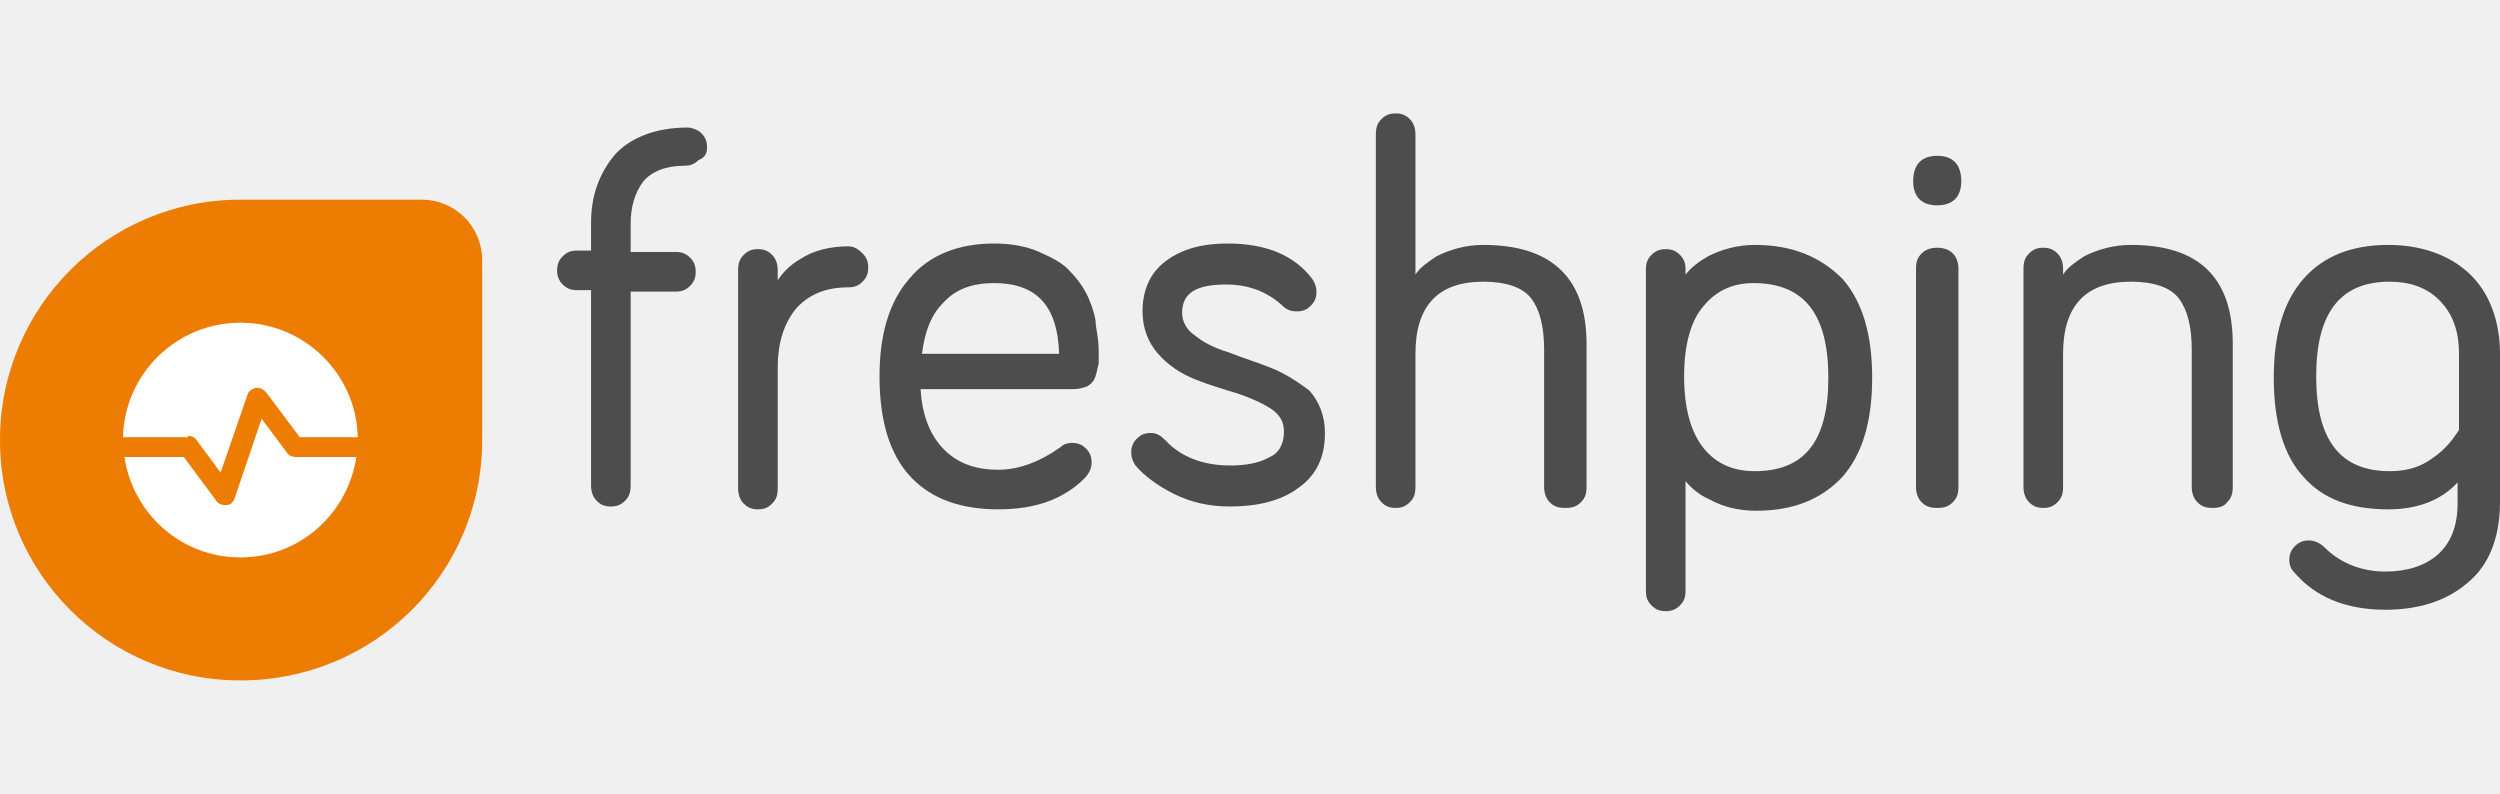
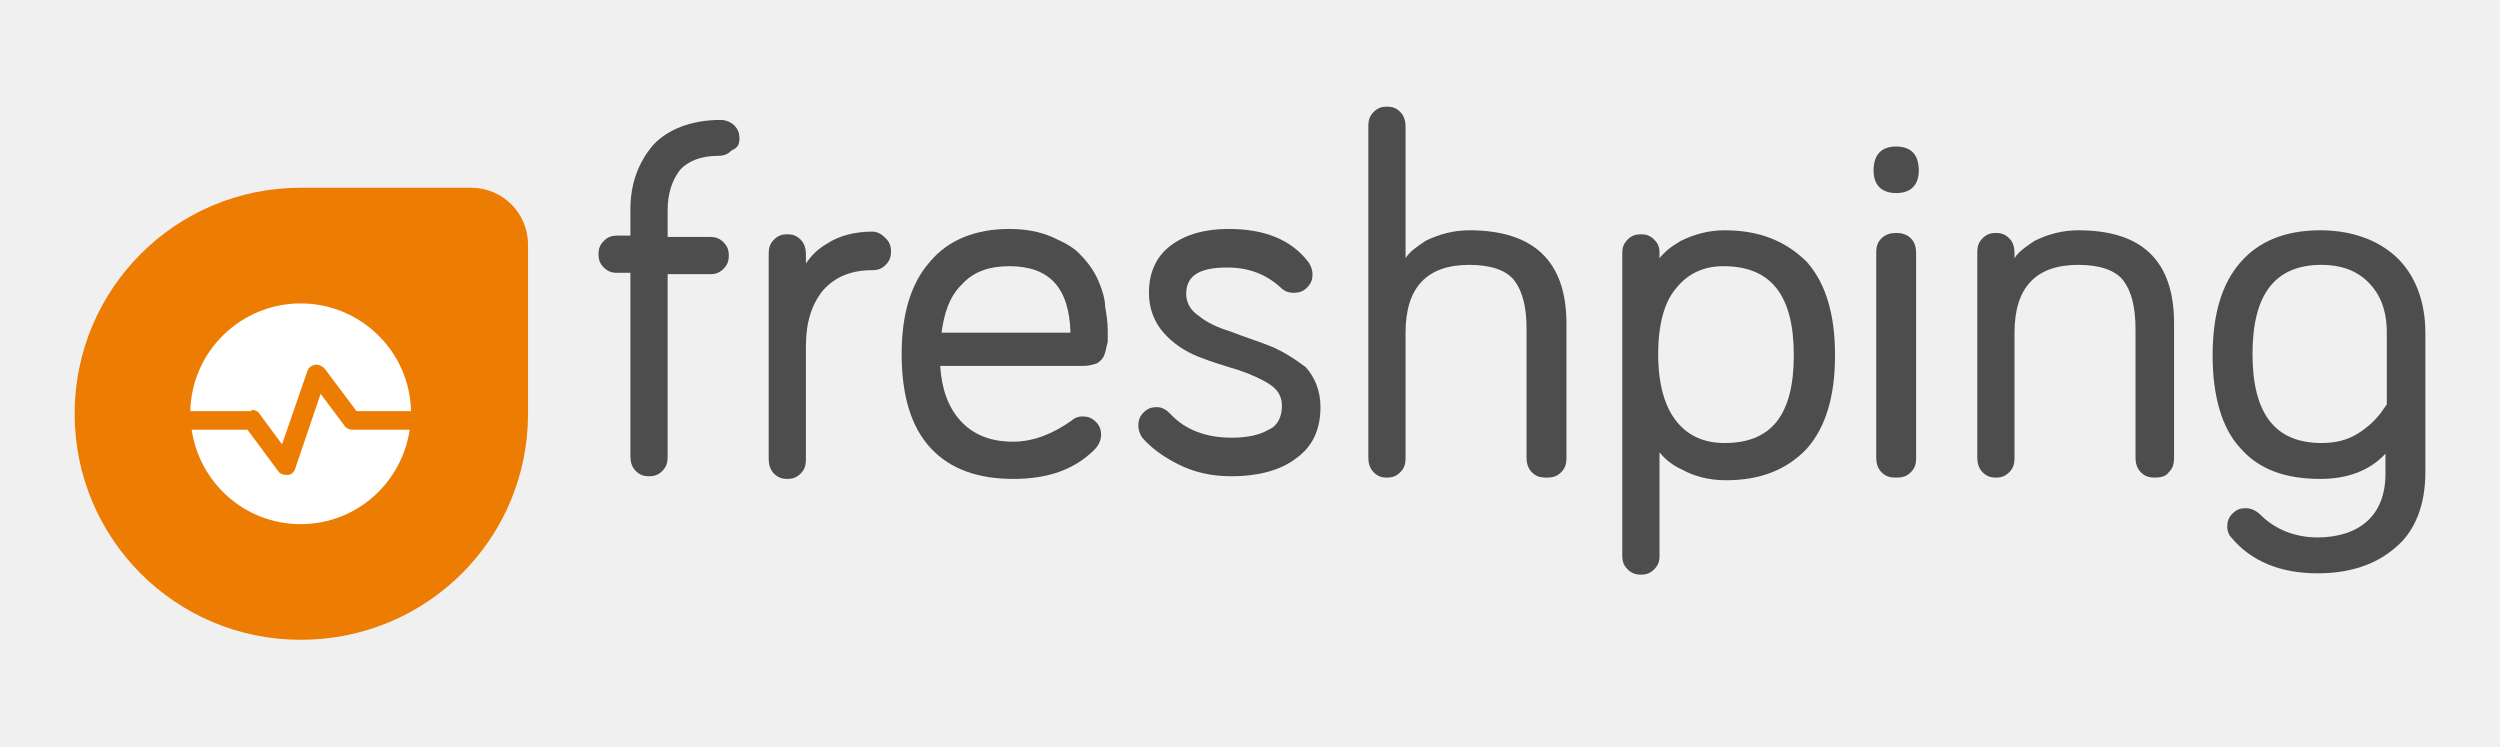
- <svg xmlns="http://www.w3.org/2000/svg" xmlns:xlink="http://www.w3.org/1999/xlink" height="70" width="220.448" id="Layer_1">
+ <svg xmlns="http://www.w3.org/2000/svg" xmlns:xlink="http://www.w3.org/1999/xlink" version="1.1" id="Layer_1" width="234.448" height="70">
+   <defs id="defs35" />
  <style id="style2">.st2{fill:#fff}.st3{fill:#4d4d4d}</style>
-   <path id="rect4" d="M-1532.5-449.2h1440v1768h-1440z" fill="none" />
-   <g transform="translate(0 20)" id="g14">
+   <path style="fill:none" d="M 7,-1708 H 1447 V 60 H 7 Z" id="rect4" />
+   <g id="g14" transform="translate(1539.5,-1238.8)">
    <g id="g12">
      <defs id="defs7">
-         <path id="SVGID_1_" d="M-1532.5-469.2h1440v1768h-1440z" />
+         <path d="m -1532.5,-469.2 h 1440 v 1768 h -1440 z" id="SVGID_1_" />
      </defs>
      <clipPath id="SVGID_2_">
-         <use height="100%" width="100%" id="use9" xlink:href="#SVGID_1_" overflow="visible" />
+         <use y="0" x="0" style="overflow:visible" overflow="visible" xlink:href="#SVGID_1_" id="use9" width="100%" height="100%" />
      </clipPath>
    </g>
  </g>
-   <g transform="translate(0 20)" id="g22">
+   <g id="g22" transform="translate(1539.5,-1238.8)">
    <defs id="defs17">
-       <path id="SVGID_3_" d="M-1532.5-469.2h1440v1768h-1440z" />
+       <path d="m -1532.5,-469.2 h 1440 v 1768 h -1440 z" id="SVGID_3_" />
    </defs>
    <clipPath id="SVGID_4_">
-       <use height="100%" width="100%" id="use19" xlink:href="#SVGID_3_" overflow="visible" />
+       <use y="0" x="0" style="overflow:visible" overflow="visible" xlink:href="#SVGID_3_" id="use19" width="100%" height="100%" />
    </clipPath>
  </g>
-   <g transform="translate(0 10.125) scale(1.24688)" id="g56">
+   <g id="g56" transform="matrix(1.24688,0,0,1.24688,6.999807,10.12474)">
    <g id="g32">
-       <path id="path24" d="M17 40C7.6 40 0 32.4 0 23S7.6 6 17 6h12.8c2.4 0 4.3 1.9 4.3 4.3V23c0 9.4-7.6 17-17.1 17z" fill="#ed7c02" />
+       <path style="fill:#ed7c02" d="M 17,40 C 7.6,40 0,32.4 0,23 0,13.6 7.6,6 17,6 h 12.8 c 2.4,0 4.3,1.9 4.3,4.3 V 23 c 0,9.4 -7.6,17 -17.1,17 z" id="path24" />
      <g id="g30">
-         <path id="path26" d="M13.3 22.7c.2 0 .5.1.6.3l1.7 2.3 1.9-5.5c.1-.3.3-.4.6-.5.3 0 .5.1.7.3l2.4 3.2h4.1c-.1-4.5-3.8-8.1-8.3-8.1-4.5 0-8.2 3.6-8.3 8.1h4.6z" class="st2" fill="#fff" />
-         <path id="path28" d="M20.9 24.2c-.2 0-.5-.1-.6-.3l-1.8-2.4-1.9 5.6c-.1.3-.3.5-.6.5h-.1c-.2 0-.5-.1-.6-.3L13 24.2H8.8c.6 4 4 7.1 8.2 7.1 4.2 0 7.6-3.1 8.2-7.1z" class="st2" fill="#fff" />
+         <path style="fill:#ffffff" class="st2" d="m 13.3,22.7 c 0.2,0 0.5,0.1 0.6,0.3 l 1.7,2.3 1.9,-5.5 c 0.1,-0.3 0.3,-0.4 0.6,-0.5 0.3,0 0.5,0.1 0.7,0.3 l 2.4,3.2 h 4.1 c -0.1,-4.5 -3.8,-8.1 -8.3,-8.1 -4.5,0 -8.2,3.6 -8.3,8.1 h 4.6 z" id="path26" />
+         <path style="fill:#ffffff" class="st2" d="m 20.9,24.2 c -0.2,0 -0.5,-0.1 -0.6,-0.3 l -1.8,-2.4 -1.9,5.6 c -0.1,0.3 -0.3,0.5 -0.6,0.5 h -0.1 c -0.2,0 -0.5,-0.1 -0.6,-0.3 L 13,24.2 H 8.8 c 0.6,4 4,7.1 8.2,7.1 4.2,0 7.6,-3.1 8.2,-7.1 z" id="path28" />
      </g>
    </g>
    <g id="g54">
-       <path id="path34" d="M48.6.9c-2.2 0-4 .7-5.1 1.9-1.1 1.3-1.7 2.9-1.7 4.8v2h-1c-.4 0-.7.1-1 .4-.3.3-.4.6-.4 1s.1.7.4 1c.3.3.6.4 1 .4h1v13.8c0 .4.1.8.4 1.1.3.3.6.4 1 .4s.7-.1 1-.4c.3-.3.4-.6.4-1.1V12.5h3.2c.4 0 .7-.1 1-.4.3-.3.4-.6.4-1s-.1-.7-.4-1c-.3-.3-.6-.4-1-.4h-3.2v-2c0-1.2.3-2.2.9-3 .6-.7 1.6-1.1 2.9-1.1.4 0 .7-.1 1-.4.5-.2.6-.5.6-.9s-.1-.7-.4-1c-.2-.2-.6-.4-1-.4z" class="st3" fill="#4d4d4d" />
-       <path id="path36" d="M60 9.3c-1.3 0-2.5.3-3.4.9-.7.4-1.2.9-1.6 1.5V11c0-.4-.1-.8-.4-1.1-.3-.3-.6-.4-1-.4s-.7.1-1 .4c-.3.3-.4.6-.4 1.1v15.4c0 .4.1.8.4 1.1.3.3.6.4 1 .4s.7-.1 1-.4c.3-.3.4-.6.4-1.1v-8.5c0-1.7.4-3.1 1.3-4.2.9-1 2.1-1.5 3.7-1.5.4 0 .7-.1 1-.4.3-.3.4-.6.4-1s-.1-.7-.4-1c-.3-.3-.6-.5-1-.5z" class="st3" fill="#4d4d4d" />
-       <path id="path38" d="M77 13c-.3-.7-.8-1.4-1.3-1.9-.5-.6-1.3-1-2.2-1.4-.9-.4-2-.6-3.2-.6-2.5 0-4.6.8-6 2.5-1.4 1.6-2.1 3.9-2.1 6.9 0 3.1.7 5.5 2.2 7.1 1.5 1.6 3.6 2.3 6.2 2.3s4.6-.7 6.1-2.2c.3-.3.5-.7.5-1.1 0-.4-.1-.7-.4-1-.3-.3-.6-.4-1-.4-.3 0-.6.1-.8.3-1.4 1-2.9 1.6-4.4 1.6-1.7 0-3-.5-4-1.6-.9-1-1.4-2.4-1.5-4.1h10.8c.4 0 .7-.1 1-.2.3-.2.5-.4.6-.8.1-.3.1-.5.2-.8v-.9c0-.6-.1-1.2-.2-1.8 0-.5-.2-1.2-.5-1.9zm-6.7-1.1c3 0 4.5 1.6 4.6 5h-9.7c.2-1.5.6-2.7 1.5-3.6.9-1 2.1-1.4 3.6-1.4z" class="st3" fill="#4d4d4d" />
-       <path id="path40" d="M89.9 17.9c-1-.4-2-.7-3-1.1-1-.3-1.8-.7-2.4-1.2-.6-.4-.9-1-.9-1.6 0-1.4 1-2 3.1-2 1.6 0 2.9.5 4 1.5.3.3.6.4 1 .4s.7-.1 1-.4c.3-.3.4-.6.4-1 0-.3-.1-.6-.3-.9-1.3-1.7-3.3-2.5-6-2.5-1.8 0-3.2.4-4.3 1.2-1.1.8-1.7 2-1.7 3.6 0 1.2.4 2.2 1.1 3 .7.8 1.6 1.4 2.6 1.8 1 .4 2 .7 3 1 .9.3 1.8.7 2.4 1.1.6.4.9.9.9 1.6 0 .8-.3 1.5-1 1.8-.7.4-1.6.6-2.8.6-1.9 0-3.5-.6-4.6-1.8-.3-.3-.6-.5-1-.5s-.7.1-1 .4c-.3.3-.4.6-.4 1 0 .3.1.6.3.9.6.7 1.5 1.4 2.7 2 1.2.6 2.5.9 4 .9 1.9 0 3.6-.4 4.8-1.3 1.3-.9 1.9-2.2 1.9-3.9 0-1.2-.4-2.2-1.1-3-.8-.6-1.7-1.2-2.7-1.6z" class="st3" fill="#4d4d4d" />
-       <path id="path42" d="M104.9 9.2c-1.2 0-2.3.3-3.3.8-.6.4-1.2.8-1.5 1.3V1.4c0-.4-.1-.8-.4-1.1-.3-.3-.6-.4-1-.4s-.7.1-1 .4c-.3.3-.4.6-.4 1.1v24.9c0 .4.1.8.4 1.1.3.3.6.4 1 .4s.7-.1 1-.4c.3-.3.4-.6.4-1.1v-9.4c0-3.4 1.6-5.1 4.8-5.1 1.6 0 2.8.4 3.4 1.2.6.8.9 2 .9 3.6v9.7c0 .4.1.8.4 1.1.3.3.6.4 1.1.4.5 0 .8-.1 1.1-.4.3-.3.4-.6.4-1.1V16.2c0-4.7-2.5-7-7.3-7z" class="st3" fill="#4d4d4d" />
-       <path id="path44" d="M124.1 9.2c-1.2 0-2.3.3-3.3.8-.7.4-1.2.8-1.6 1.3v-.4c0-.4-.1-.7-.4-1-.3-.3-.6-.4-1-.4s-.7.1-1 .4c-.3.3-.4.6-.4 1v22.8c0 .4.1.7.4 1 .3.3.6.4 1 .4s.7-.1 1-.4c.3-.3.4-.6.4-1v-7.8c.4.5 1 1 1.7 1.3.9.5 2 .8 3.3.8 2.6 0 4.6-.8 6.1-2.4 1.4-1.6 2.1-3.9 2.1-7s-.7-5.4-2.1-7c-1.6-1.6-3.6-2.4-6.2-2.4zm0 16c-1.5 0-2.7-.5-3.6-1.6-.9-1.1-1.4-2.8-1.4-5.1s.5-4 1.4-5c.9-1.1 2.1-1.6 3.5-1.6 3.6 0 5.3 2.2 5.3 6.7s-1.7 6.6-5.2 6.6z" class="st3" fill="#4d4d4d" />
-       <path id="path46" d="M137 2.9c-1.1 0-1.7.6-1.7 1.8 0 1.1.6 1.7 1.7 1.7s1.7-.6 1.7-1.7c0-1.2-.6-1.8-1.7-1.8z" class="st3" fill="#4d4d4d" />
-       <path id="path48" d="M137 9.4c-.4 0-.8.1-1.1.4-.3.3-.4.6-.4 1.1v15.4c0 .4.1.8.4 1.1.3.3.6.4 1.1.4.5 0 .8-.1 1.1-.4.3-.3.4-.6.4-1.1V10.9c0-.4-.1-.8-.4-1.1-.3-.3-.7-.4-1.1-.4z" class="st3" fill="#4d4d4d" />
-       <path id="path50" d="M150.7 9.2c-1.2 0-2.3.3-3.3.8-.6.4-1.2.8-1.5 1.3v-.4c0-.4-.1-.8-.4-1.1-.3-.3-.6-.4-1-.4s-.7.1-1 .4c-.3.3-.4.6-.4 1.1v15.4c0 .4.1.8.4 1.1.3.3.6.4 1 .4s.7-.1 1-.4c.3-.3.4-.6.4-1.1v-9.4c0-3.4 1.6-5.1 4.8-5.1 1.6 0 2.8.4 3.4 1.2.6.8.9 2 .9 3.6v9.7c0 .4.1.8.4 1.1.3.3.6.4 1.1.4.4 0 .8-.1 1-.4.3-.3.4-.6.4-1.1V16.2c0-4.7-2.4-7-7.2-7z" class="st3" fill="#4d4d4d" />
-       <path id="path52" d="M174.6 11.2c-1.4-1.3-3.4-2-5.7-2-2.6 0-4.6.8-6 2.4-1.4 1.6-2.1 3.9-2.1 7s.7 5.5 2.1 7c1.4 1.6 3.4 2.3 6 2.3 2 0 3.7-.6 4.9-1.9v1.5c0 1.6-.5 2.8-1.4 3.6-.9.8-2.2 1.2-3.7 1.2-1.7 0-3.2-.6-4.3-1.7-.3-.3-.7-.5-1.1-.5-.4 0-.7.1-1 .4-.3.3-.4.6-.4 1 0 .3.1.6.3.8 1.5 1.8 3.7 2.7 6.5 2.7 2.3 0 4.3-.6 5.8-1.9 1.5-1.2 2.3-3.2 2.3-5.7V16.9c0-2.4-.8-4.4-2.2-5.7zm-2.9 13.3c-.8.5-1.7.7-2.7.7-3.5 0-5.2-2.2-5.2-6.7s1.7-6.7 5.2-6.7c1.4 0 2.6.4 3.5 1.3.9.9 1.4 2.1 1.4 3.8v5.4l-.5.7c-.4.5-.9 1-1.7 1.5z" class="st3" fill="#4d4d4d" />
+       <path style="fill:#4d4d4d" class="st3" d="m 48.6,0.9 c -2.2,0 -4,0.7 -5.1,1.9 -1.1,1.3 -1.7,2.9 -1.7,4.8 v 2 h -1 c -0.4,0 -0.7,0.1 -1,0.4 -0.3,0.3 -0.4,0.6 -0.4,1 0,0.4 0.1,0.7 0.4,1 0.3,0.3 0.6,0.4 1,0.4 h 1 v 13.8 c 0,0.4 0.1,0.8 0.4,1.1 0.3,0.3 0.6,0.4 1,0.4 0.4,0 0.7,-0.1 1,-0.4 0.3,-0.3 0.4,-0.6 0.4,-1.1 V 12.5 h 3.2 c 0.4,0 0.7,-0.1 1,-0.4 0.3,-0.3 0.4,-0.6 0.4,-1 0,-0.4 -0.1,-0.7 -0.4,-1 -0.3,-0.3 -0.6,-0.4 -1,-0.4 h -3.2 v -2 c 0,-1.2 0.3,-2.2 0.9,-3 0.6,-0.7 1.6,-1.1 2.9,-1.1 0.4,0 0.7,-0.1 1,-0.4 C 49.9,3 50,2.7 50,2.3 50,1.9 49.9,1.6 49.6,1.3 49.4,1.1 49,0.9 48.6,0.9 Z" id="path34" />
+       <path style="fill:#4d4d4d" class="st3" d="m 60,9.3 c -1.3,0 -2.5,0.3 -3.4,0.9 -0.7,0.4 -1.2,0.9 -1.6,1.5 V 11 C 55,10.6 54.9,10.2 54.6,9.9 54.3,9.6 54,9.5 53.6,9.5 c -0.4,0 -0.7,0.1 -1,0.4 -0.3,0.3 -0.4,0.6 -0.4,1.1 v 15.4 c 0,0.4 0.1,0.8 0.4,1.1 0.3,0.3 0.6,0.4 1,0.4 0.4,0 0.7,-0.1 1,-0.4 0.3,-0.3 0.4,-0.6 0.4,-1.1 v -8.5 c 0,-1.7 0.4,-3.1 1.3,-4.2 0.9,-1 2.1,-1.5 3.7,-1.5 0.4,0 0.7,-0.1 1,-0.4 0.3,-0.3 0.4,-0.6 0.4,-1 0,-0.4 -0.1,-0.7 -0.4,-1 C 60.7,9.5 60.4,9.3 60,9.3 Z" id="path36" />
+       <path style="fill:#4d4d4d" class="st3" d="m 77,13 c -0.3,-0.7 -0.8,-1.4 -1.3,-1.9 -0.5,-0.6 -1.3,-1 -2.2,-1.4 -0.9,-0.4 -2,-0.6 -3.2,-0.6 -2.5,0 -4.6,0.8 -6,2.5 -1.4,1.6 -2.1,3.9 -2.1,6.9 0,3.1 0.7,5.5 2.2,7.1 1.5,1.6 3.6,2.3 6.2,2.3 2.6,0 4.6,-0.7 6.1,-2.2 0.3,-0.3 0.5,-0.7 0.5,-1.1 0,-0.4 -0.1,-0.7 -0.4,-1 -0.3,-0.3 -0.6,-0.4 -1,-0.4 -0.3,0 -0.6,0.1 -0.8,0.3 -1.4,1 -2.9,1.6 -4.4,1.6 -1.7,0 -3,-0.5 -4,-1.6 -0.9,-1 -1.4,-2.4 -1.5,-4.1 h 10.8 c 0.4,0 0.7,-0.1 1,-0.2 0.3,-0.2 0.5,-0.4 0.6,-0.8 0.1,-0.3 0.1,-0.5 0.2,-0.8 v -0.9 c 0,-0.6 -0.1,-1.2 -0.2,-1.8 0,-0.5 -0.2,-1.2 -0.5,-1.9 z m -6.7,-1.1 c 3,0 4.5,1.6 4.6,5 h -9.7 c 0.2,-1.5 0.6,-2.7 1.5,-3.6 0.9,-1 2.1,-1.4 3.6,-1.4 z" id="path38" />
+       <path style="fill:#4d4d4d" class="st3" d="m 89.9,17.9 c -1,-0.4 -2,-0.7 -3,-1.1 -1,-0.3 -1.8,-0.7 -2.4,-1.2 -0.6,-0.4 -0.9,-1 -0.9,-1.6 0,-1.4 1,-2 3.1,-2 1.6,0 2.9,0.5 4,1.5 0.3,0.3 0.6,0.4 1,0.4 0.4,0 0.7,-0.1 1,-0.4 0.3,-0.3 0.4,-0.6 0.4,-1 0,-0.3 -0.1,-0.6 -0.3,-0.9 -1.3,-1.7 -3.3,-2.5 -6,-2.5 -1.8,0 -3.2,0.4 -4.3,1.2 -1.1,0.8 -1.7,2 -1.7,3.6 0,1.2 0.4,2.2 1.1,3 0.7,0.8 1.6,1.4 2.6,1.8 1,0.4 2,0.7 3,1 0.9,0.3 1.8,0.7 2.4,1.1 0.6,0.4 0.9,0.9 0.9,1.6 0,0.8 -0.3,1.5 -1,1.8 -0.7,0.4 -1.6,0.6 -2.8,0.6 -1.9,0 -3.5,-0.6 -4.6,-1.8 -0.3,-0.3 -0.6,-0.5 -1,-0.5 -0.4,0 -0.7,0.1 -1,0.4 -0.3,0.3 -0.4,0.6 -0.4,1 0,0.3 0.1,0.6 0.3,0.9 0.6,0.7 1.5,1.4 2.7,2 1.2,0.6 2.5,0.9 4,0.9 1.9,0 3.6,-0.4 4.8,-1.3 1.3,-0.9 1.9,-2.2 1.9,-3.9 0,-1.2 -0.4,-2.2 -1.1,-3 -0.8,-0.6 -1.7,-1.2 -2.7,-1.6 z" id="path40" />
+       <path style="fill:#4d4d4d" class="st3" d="m 104.9,9.2 c -1.2,0 -2.3,0.3 -3.3,0.8 -0.6,0.4 -1.2,0.8 -1.5,1.3 V 1.4 C 100.1,1 100,0.6 99.7,0.3 99.4,0 99.1,-0.1 98.7,-0.1 98.3,-0.1 98,0 97.7,0.3 97.4,0.6 97.3,0.9 97.3,1.4 v 24.9 c 0,0.4 0.1,0.8 0.4,1.1 0.3,0.3 0.6,0.4 1,0.4 0.4,0 0.7,-0.1 1,-0.4 0.3,-0.3 0.4,-0.6 0.4,-1.1 v -9.4 c 0,-3.4 1.6,-5.1 4.8,-5.1 1.6,0 2.8,0.4 3.4,1.2 0.6,0.8 0.9,2 0.9,3.6 v 9.7 c 0,0.4 0.1,0.8 0.4,1.1 0.3,0.3 0.6,0.4 1.1,0.4 0.5,0 0.8,-0.1 1.1,-0.4 0.3,-0.3 0.4,-0.6 0.4,-1.1 V 16.2 c 0,-4.7 -2.5,-7 -7.3,-7 z" id="path42" />
+       <path style="fill:#4d4d4d" class="st3" d="m 124.1,9.2 c -1.2,0 -2.3,0.3 -3.3,0.8 -0.7,0.4 -1.2,0.8 -1.6,1.3 v -0.4 c 0,-0.4 -0.1,-0.7 -0.4,-1 -0.3,-0.3 -0.6,-0.4 -1,-0.4 -0.4,0 -0.7,0.1 -1,0.4 -0.3,0.3 -0.4,0.6 -0.4,1 v 22.8 c 0,0.4 0.1,0.7 0.4,1 0.3,0.3 0.6,0.4 1,0.4 0.4,0 0.7,-0.1 1,-0.4 0.3,-0.3 0.4,-0.6 0.4,-1 v -7.8 c 0.4,0.5 1,1 1.7,1.3 0.9,0.5 2,0.8 3.3,0.8 2.6,0 4.6,-0.8 6.1,-2.4 1.4,-1.6 2.1,-3.9 2.1,-7 0,-3.1 -0.7,-5.4 -2.1,-7 -1.6,-1.6 -3.6,-2.4 -6.2,-2.4 z m 0,16 c -1.5,0 -2.7,-0.5 -3.6,-1.6 -0.9,-1.1 -1.4,-2.8 -1.4,-5.1 0,-2.3 0.5,-4 1.4,-5 0.9,-1.1 2.1,-1.6 3.5,-1.6 3.6,0 5.3,2.2 5.3,6.7 0,4.5 -1.7,6.6 -5.2,6.6 z" id="path44" />
+       <path style="fill:#4d4d4d" class="st3" d="m 137,2.9 c -1.1,0 -1.7,0.6 -1.7,1.8 0,1.1 0.6,1.7 1.7,1.7 1.1,0 1.7,-0.6 1.7,-1.7 0,-1.2 -0.6,-1.8 -1.7,-1.8 z" id="path46" />
+       <path style="fill:#4d4d4d" class="st3" d="m 137,9.4 c -0.4,0 -0.8,0.1 -1.1,0.4 -0.3,0.3 -0.4,0.6 -0.4,1.1 v 15.4 c 0,0.4 0.1,0.8 0.4,1.1 0.3,0.3 0.6,0.4 1.1,0.4 0.5,0 0.8,-0.1 1.1,-0.4 0.3,-0.3 0.4,-0.6 0.4,-1.1 V 10.9 c 0,-0.4 -0.1,-0.8 -0.4,-1.1 -0.3,-0.3 -0.7,-0.4 -1.1,-0.4 z" id="path48" />
+       <path style="fill:#4d4d4d" class="st3" d="m 150.7,9.2 c -1.2,0 -2.3,0.3 -3.3,0.8 -0.6,0.4 -1.2,0.8 -1.5,1.3 v -0.4 c 0,-0.4 -0.1,-0.8 -0.4,-1.1 -0.3,-0.3 -0.6,-0.4 -1,-0.4 -0.4,0 -0.7,0.1 -1,0.4 -0.3,0.3 -0.4,0.6 -0.4,1.1 v 15.4 c 0,0.4 0.1,0.8 0.4,1.1 0.3,0.3 0.6,0.4 1,0.4 0.4,0 0.7,-0.1 1,-0.4 0.3,-0.3 0.4,-0.6 0.4,-1.1 v -9.4 c 0,-3.4 1.6,-5.1 4.8,-5.1 1.6,0 2.8,0.4 3.4,1.2 0.6,0.8 0.9,2 0.9,3.6 v 9.7 c 0,0.4 0.1,0.8 0.4,1.1 0.3,0.3 0.6,0.4 1.1,0.4 0.4,0 0.8,-0.1 1,-0.4 0.3,-0.3 0.4,-0.6 0.4,-1.1 V 16.2 c 0,-4.7 -2.4,-7 -7.2,-7 z" id="path50" />
+       <path style="fill:#4d4d4d" class="st3" d="m 174.6,11.2 c -1.4,-1.3 -3.4,-2 -5.7,-2 -2.6,0 -4.6,0.8 -6,2.4 -1.4,1.6 -2.1,3.9 -2.1,7 0,3.1 0.7,5.5 2.1,7 1.4,1.6 3.4,2.3 6,2.3 2,0 3.7,-0.6 4.9,-1.9 v 1.5 c 0,1.6 -0.5,2.8 -1.4,3.6 -0.9,0.8 -2.2,1.2 -3.7,1.2 -1.7,0 -3.2,-0.6 -4.3,-1.7 -0.3,-0.3 -0.7,-0.5 -1.1,-0.5 -0.4,0 -0.7,0.1 -1,0.4 -0.3,0.3 -0.4,0.6 -0.4,1 0,0.3 0.1,0.6 0.3,0.8 1.5,1.8 3.7,2.7 6.5,2.7 2.3,0 4.3,-0.6 5.8,-1.9 1.5,-1.2 2.3,-3.2 2.3,-5.7 V 16.9 c 0,-2.4 -0.8,-4.4 -2.2,-5.7 z m -2.9,13.3 c -0.8,0.5 -1.7,0.7 -2.7,0.7 -3.5,0 -5.2,-2.2 -5.2,-6.7 0,-4.5 1.7,-6.7 5.2,-6.7 1.4,0 2.6,0.4 3.5,1.3 0.9,0.9 1.4,2.1 1.4,3.8 v 5.4 l -0.5,0.7 c -0.4,0.5 -0.9,1 -1.7,1.5 z" id="path52" />
    </g>
  </g>
</svg>
